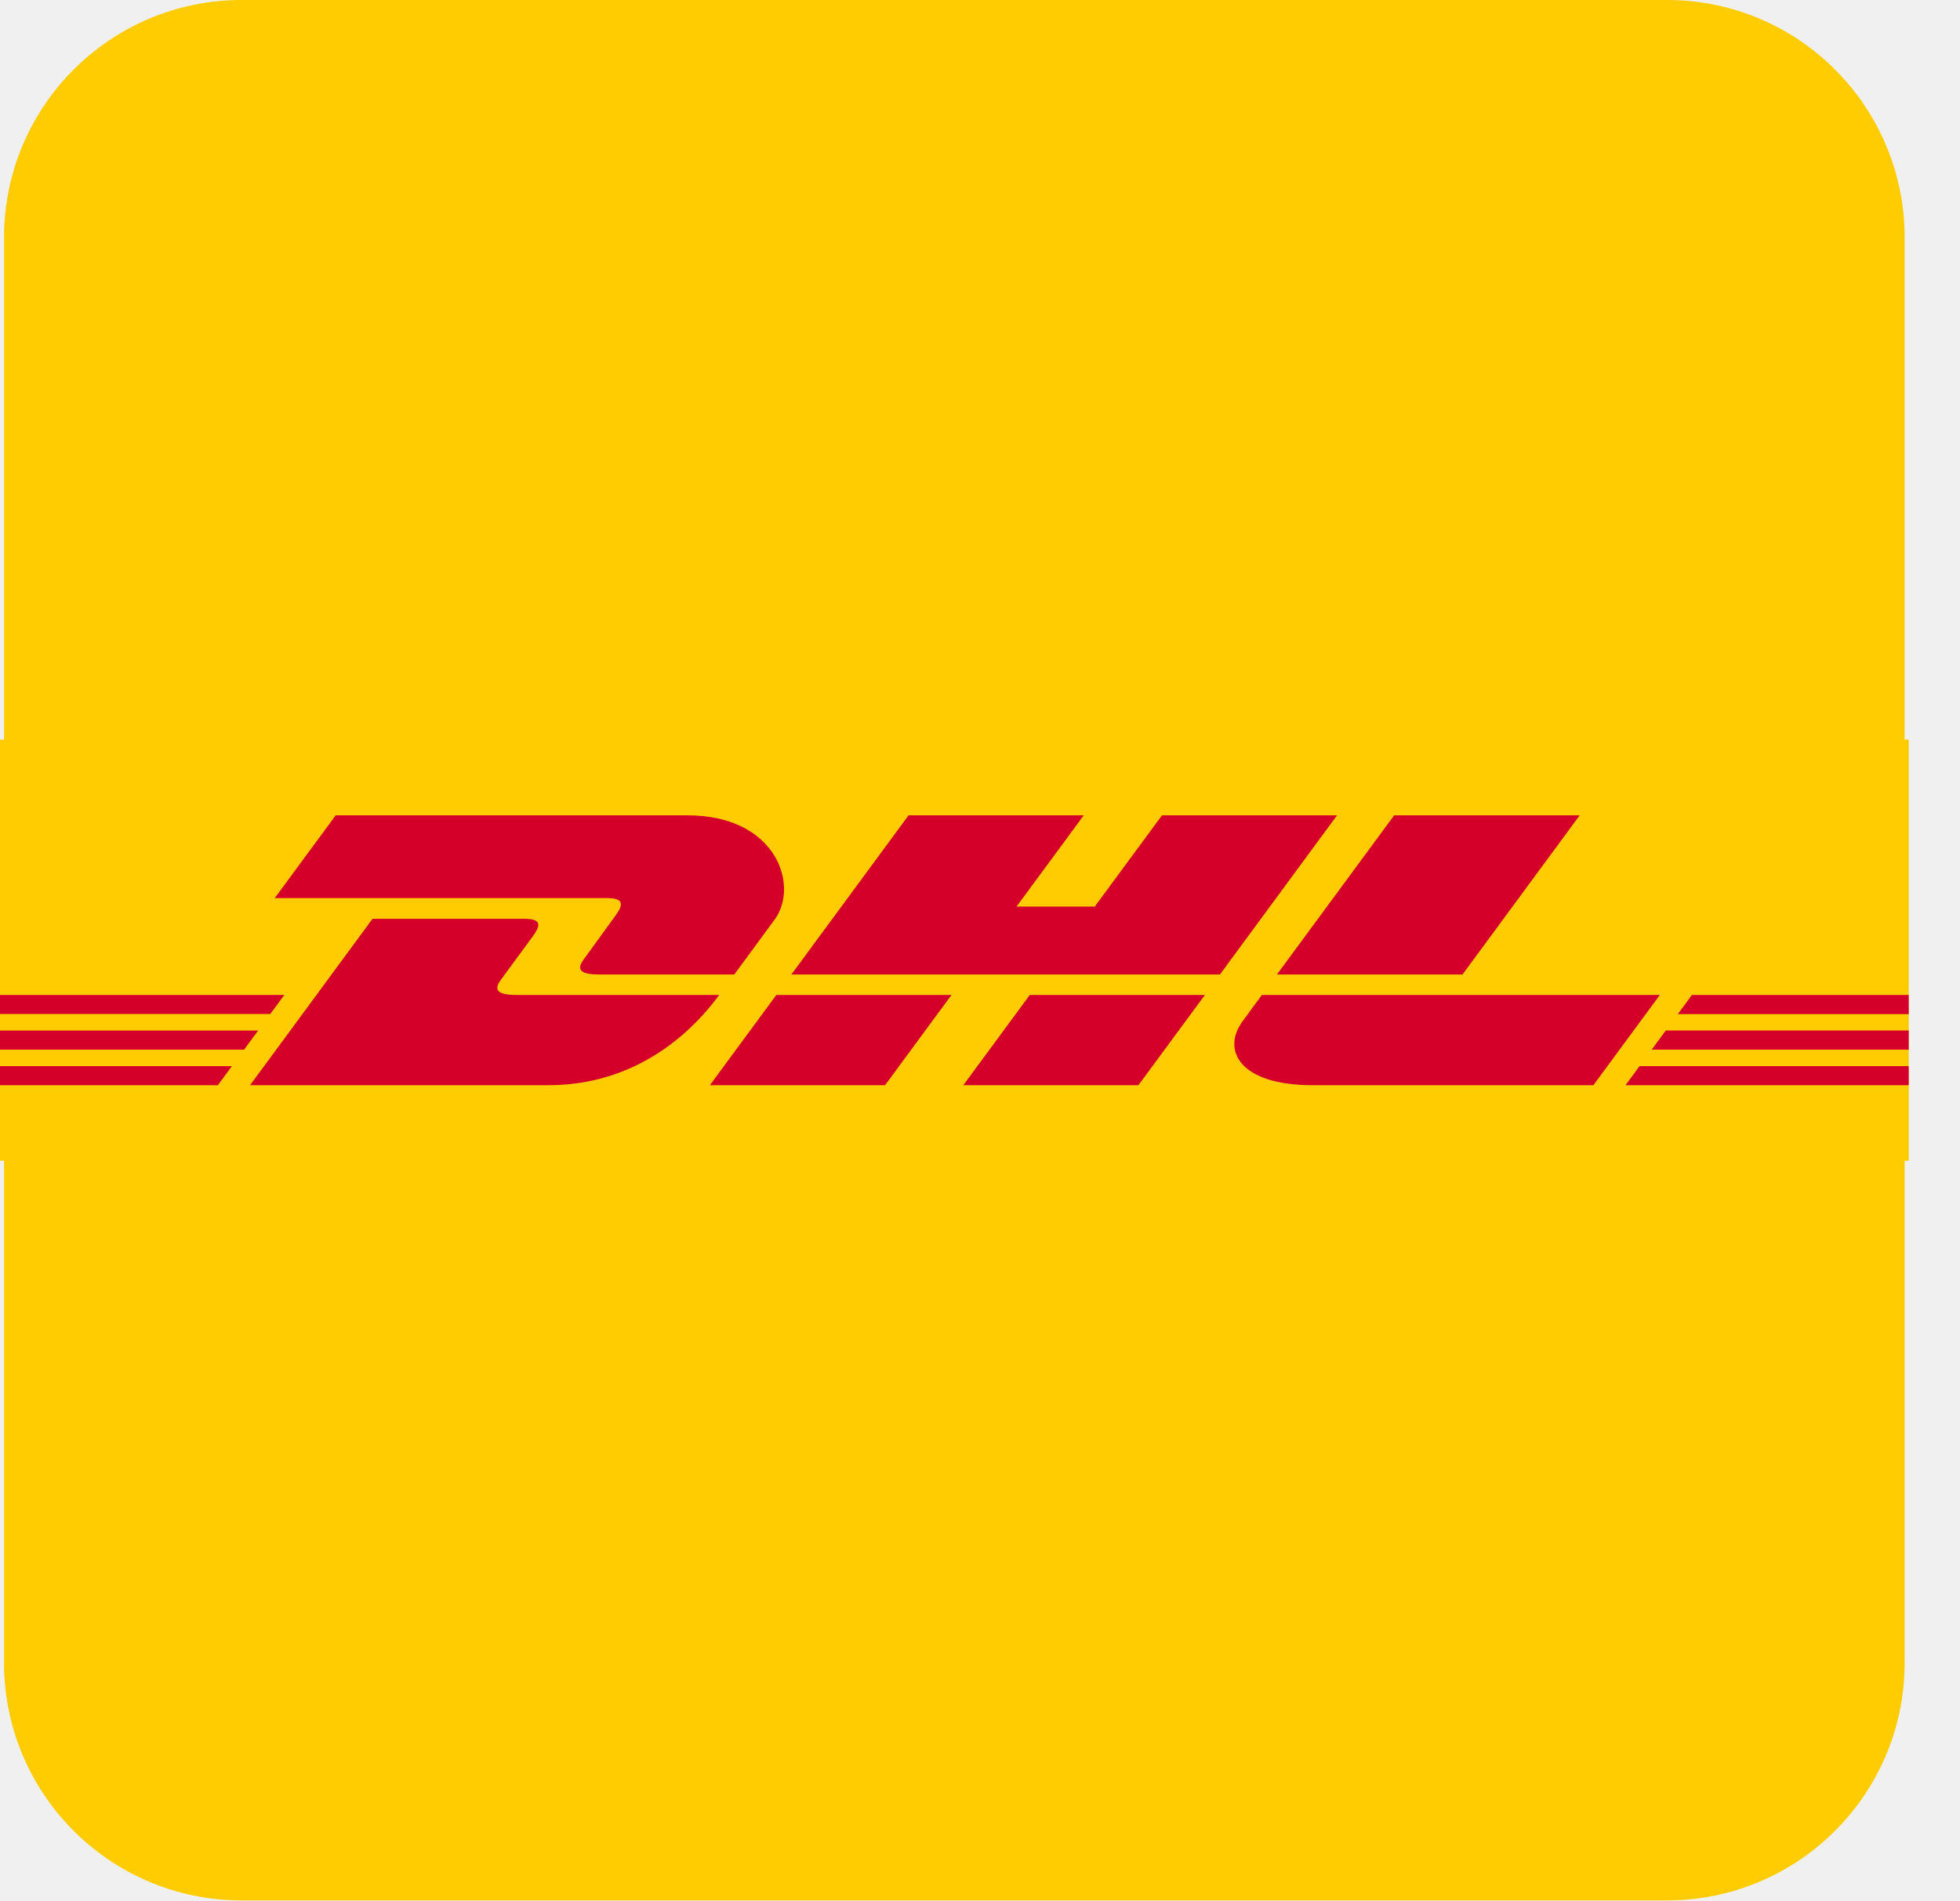
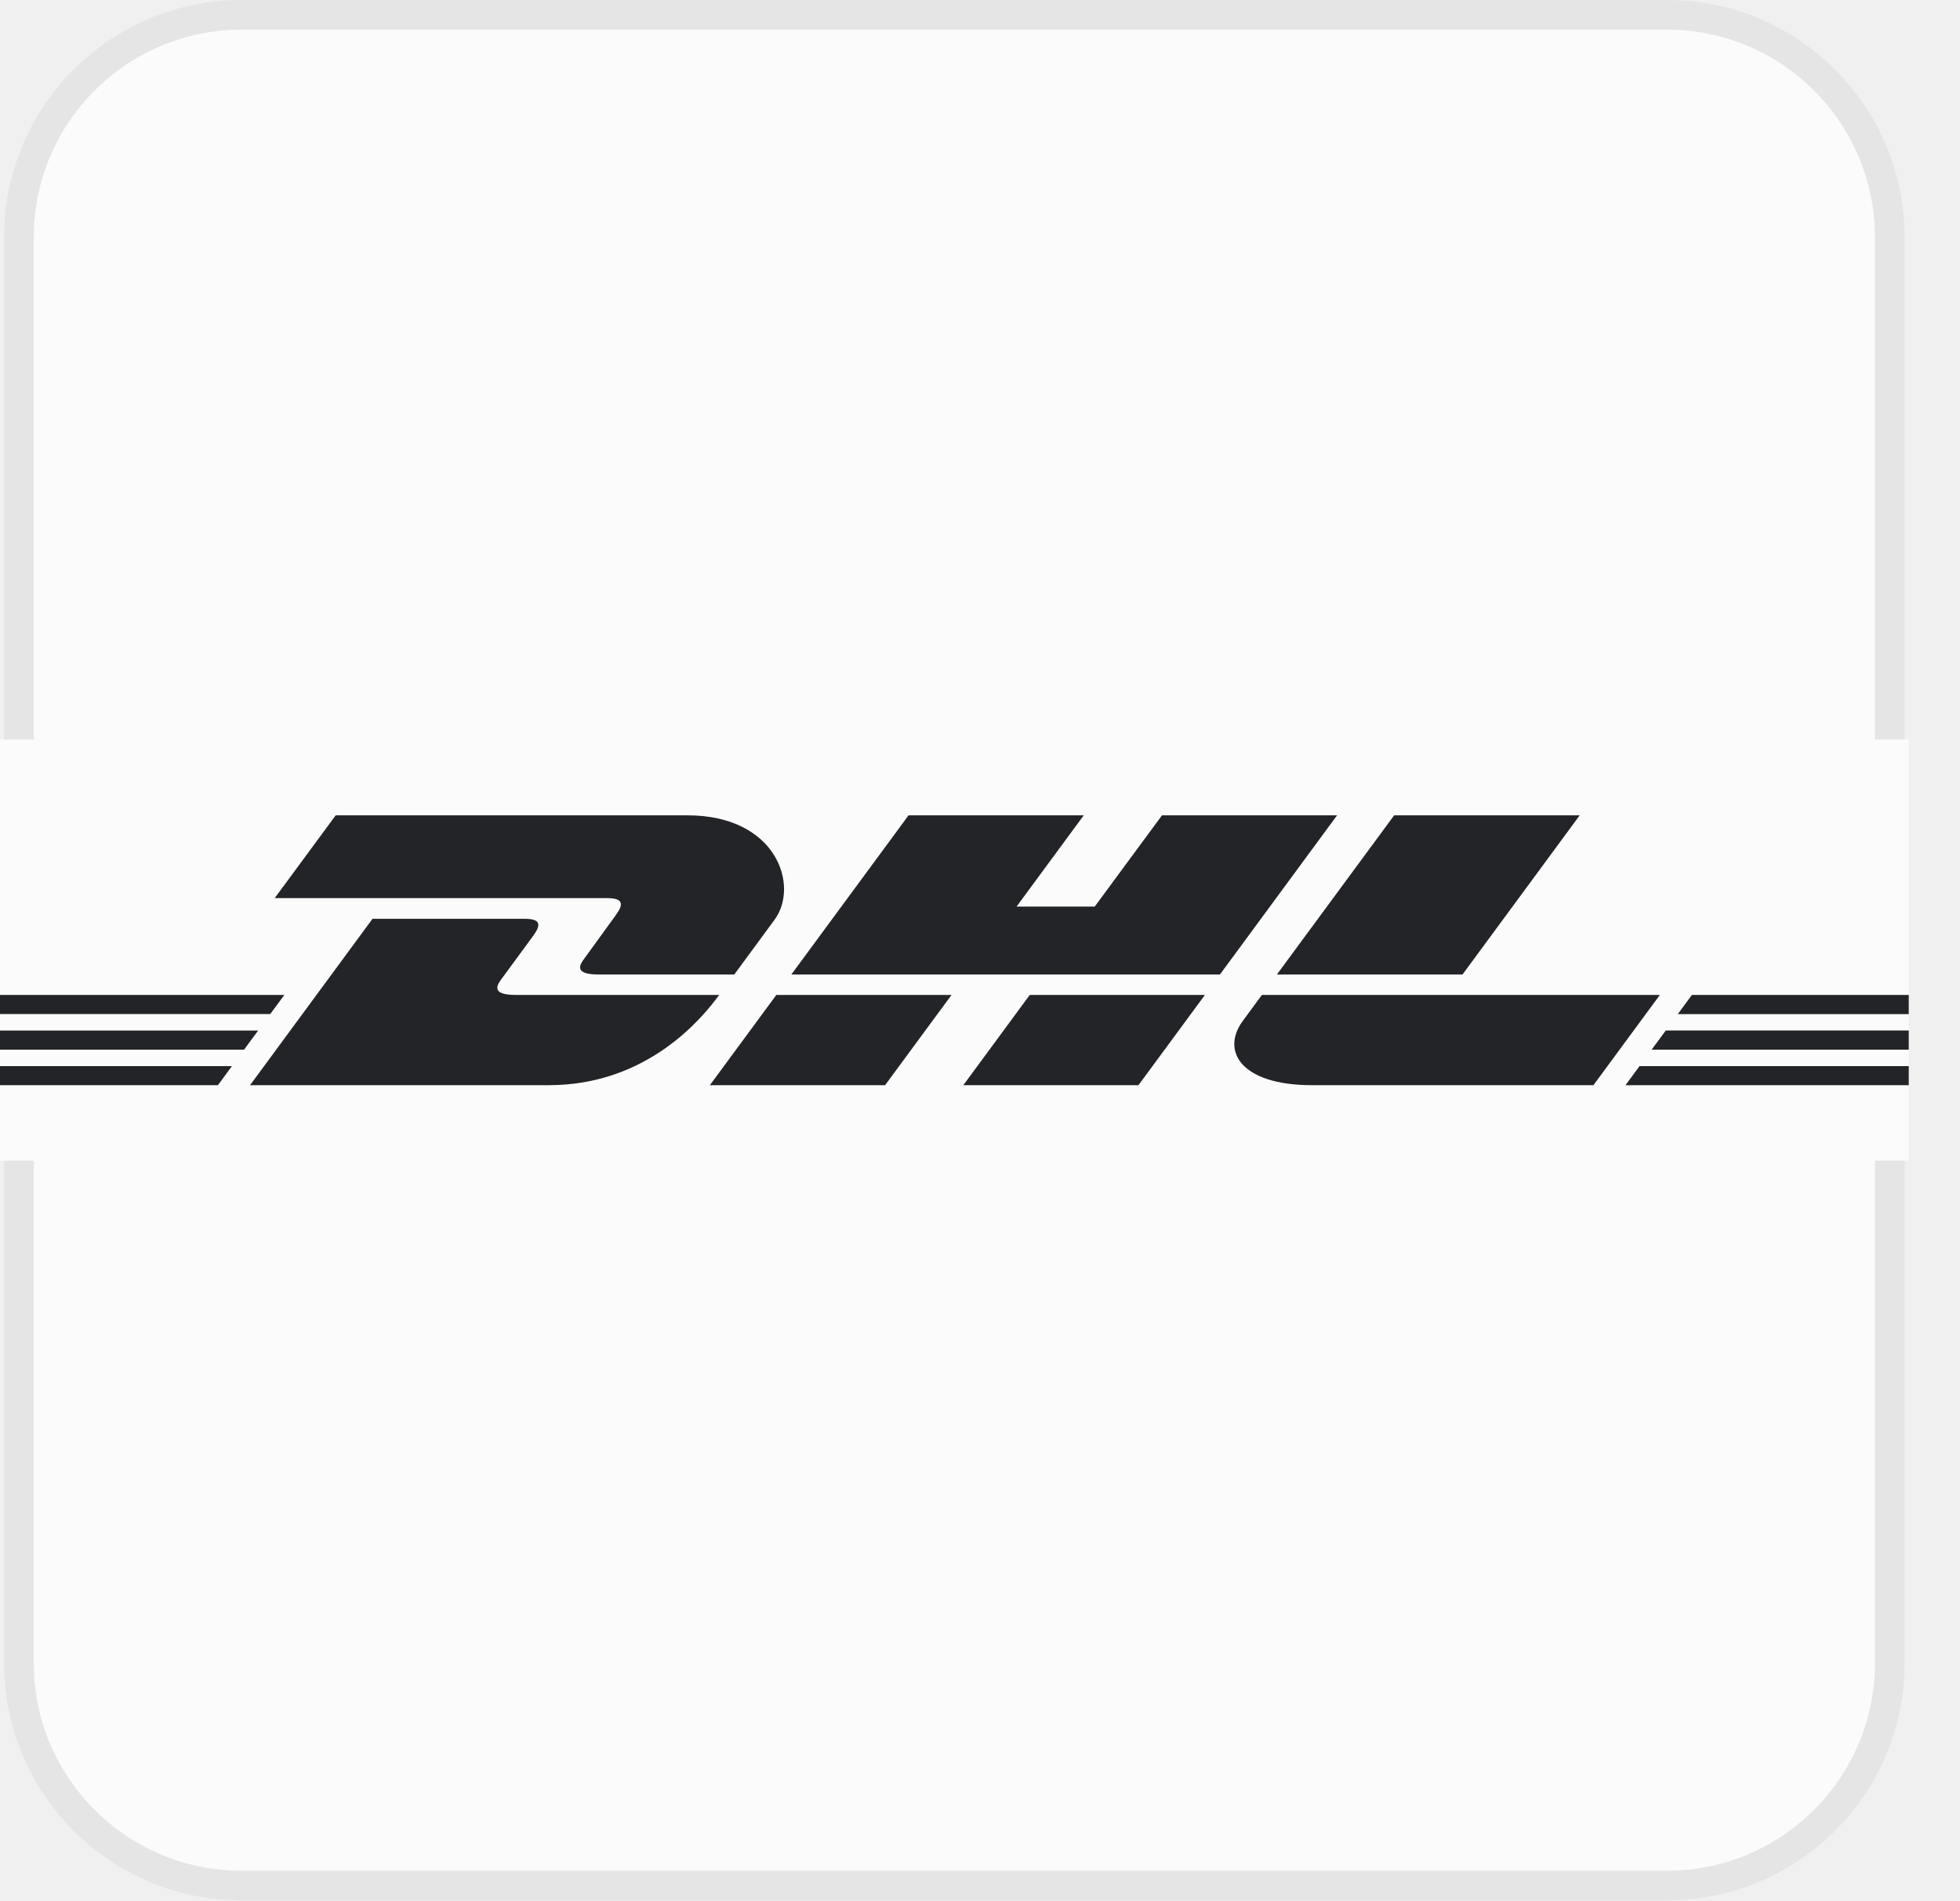
<svg xmlns="http://www.w3.org/2000/svg" width="33" height="32" viewBox="0 0 33 32" fill="none">
-   <rect x="0.068" width="32" height="32" rx="4" fill="#FECC00" />
-   <g clip-path="url(#clip0_588_3273)">
-     <path d="M0 19.545V12.453H32.137V19.545H0Z" fill="#FECC00" />
-     <path d="M10.362 15.418C10.222 15.608 9.987 15.939 9.844 16.132C9.771 16.23 9.64 16.409 10.075 16.409C10.534 16.409 12.363 16.409 12.363 16.409C12.363 16.409 12.732 15.907 13.041 15.487C13.462 14.916 13.078 13.729 11.574 13.729C10.228 13.729 5.652 13.729 5.652 13.729L4.625 15.123C4.625 15.123 9.948 15.123 10.222 15.123C10.504 15.123 10.5 15.231 10.362 15.418ZM8.681 16.753C8.246 16.753 8.377 16.574 8.45 16.476C8.593 16.283 8.832 15.956 8.972 15.765C9.11 15.578 9.114 15.471 8.831 15.471C8.558 15.471 6.272 15.471 6.272 15.471L4.21 18.273C4.21 18.273 7.893 18.273 9.239 18.273C10.899 18.273 11.824 17.144 12.109 16.753C12.109 16.753 9.141 16.753 8.681 16.753ZM11.952 18.273H14.902L16.021 16.753L13.071 16.753C13.07 16.753 11.952 18.273 11.952 18.273ZM19.564 13.729L18.432 15.265H17.116L18.247 13.729H15.297L13.324 16.409H20.54L22.512 13.729H19.564ZM16.219 18.273H19.168L20.287 16.753H17.338C17.337 16.753 16.219 18.273 16.219 18.273ZM0 17.353V17.675H4.109L4.346 17.353H0ZM4.788 16.753H0V17.075H4.55L4.788 16.753ZM0 18.273H3.669L3.905 17.952H0V18.273ZM27.808 17.675H32.137V17.352H28.046L27.808 17.675ZM27.368 18.273H32.137V17.952H27.604L27.368 18.273ZM28.486 16.753L28.249 17.076H32.137V16.753H28.486ZM24.624 16.409L26.597 13.729H23.473C23.472 13.729 21.499 16.409 21.499 16.409H24.624ZM21.246 16.753C21.246 16.753 21.03 17.047 20.926 17.189C20.555 17.69 20.883 18.273 22.092 18.273C23.488 18.273 26.828 18.273 26.828 18.273L27.947 16.753L21.246 16.753Z" fill="#D50029" />
+   <rect x="0.318" y="0.25" width="31.5" height="31.5" rx="3.75" fill="#FBFBFB" />
+   <rect x="0.318" y="0.25" width="31.5" height="31.5" rx="3.75" stroke="#E5E5E5" stroke-width="0.5" />
+   <g clip-path="url(#clip0_588_3612)">
+     <path d="M0 19.545V12.453H32.137V19.545H0Z" fill="#FBFBFB" />
+     <path d="M10.362 15.418C10.222 15.608 9.987 15.939 9.844 16.132C9.771 16.23 9.64 16.409 10.075 16.409C10.534 16.409 12.363 16.409 12.363 16.409C12.363 16.409 12.732 15.907 13.041 15.487C13.462 14.916 13.078 13.729 11.574 13.729C10.228 13.729 5.652 13.729 5.652 13.729L4.625 15.123C4.625 15.123 9.948 15.123 10.222 15.123C10.504 15.123 10.5 15.231 10.362 15.418ZM8.681 16.753C8.246 16.753 8.377 16.574 8.45 16.476C8.593 16.283 8.832 15.956 8.972 15.765C9.11 15.578 9.114 15.471 8.831 15.471C8.558 15.471 6.272 15.471 6.272 15.471L4.21 18.273C4.21 18.273 7.893 18.273 9.239 18.273C10.899 18.273 11.824 17.144 12.109 16.753C12.109 16.753 9.141 16.753 8.681 16.753ZM11.952 18.273H14.902L16.021 16.753L13.071 16.753C13.07 16.753 11.952 18.273 11.952 18.273ZM19.564 13.729L18.432 15.265H17.116L18.247 13.729H15.297L13.324 16.409H20.54L22.512 13.729H19.564ZM16.219 18.273H19.168L20.287 16.753H17.338C17.337 16.753 16.219 18.273 16.219 18.273ZM0 17.353V17.675H4.109L4.346 17.353H0ZM4.788 16.753H0V17.075H4.55L4.788 16.753ZM0 18.273H3.669L3.905 17.952H0V18.273ZM27.808 17.675H32.137V17.352H28.046L27.808 17.675ZM27.368 18.273H32.137V17.952H27.604L27.368 18.273ZM28.486 16.753L28.249 17.076H32.137V16.753H28.486ZM24.624 16.409L26.597 13.729H23.473C23.472 13.729 21.499 16.409 21.499 16.409H24.624ZM21.246 16.753C21.246 16.753 21.03 17.047 20.926 17.189C20.555 17.69 20.883 18.273 22.092 18.273C23.488 18.273 26.828 18.273 26.828 18.273L27.947 16.753L21.246 16.753Z" fill="#222427" />
  </g>
  <defs>
-     <clipPath id="clip0_588_3273">
+     <clipPath id="clip0_588_3612">
      <rect width="32.137" height="7.092" fill="white" transform="translate(0 12.4531)" />
    </clipPath>
  </defs>
</svg>
